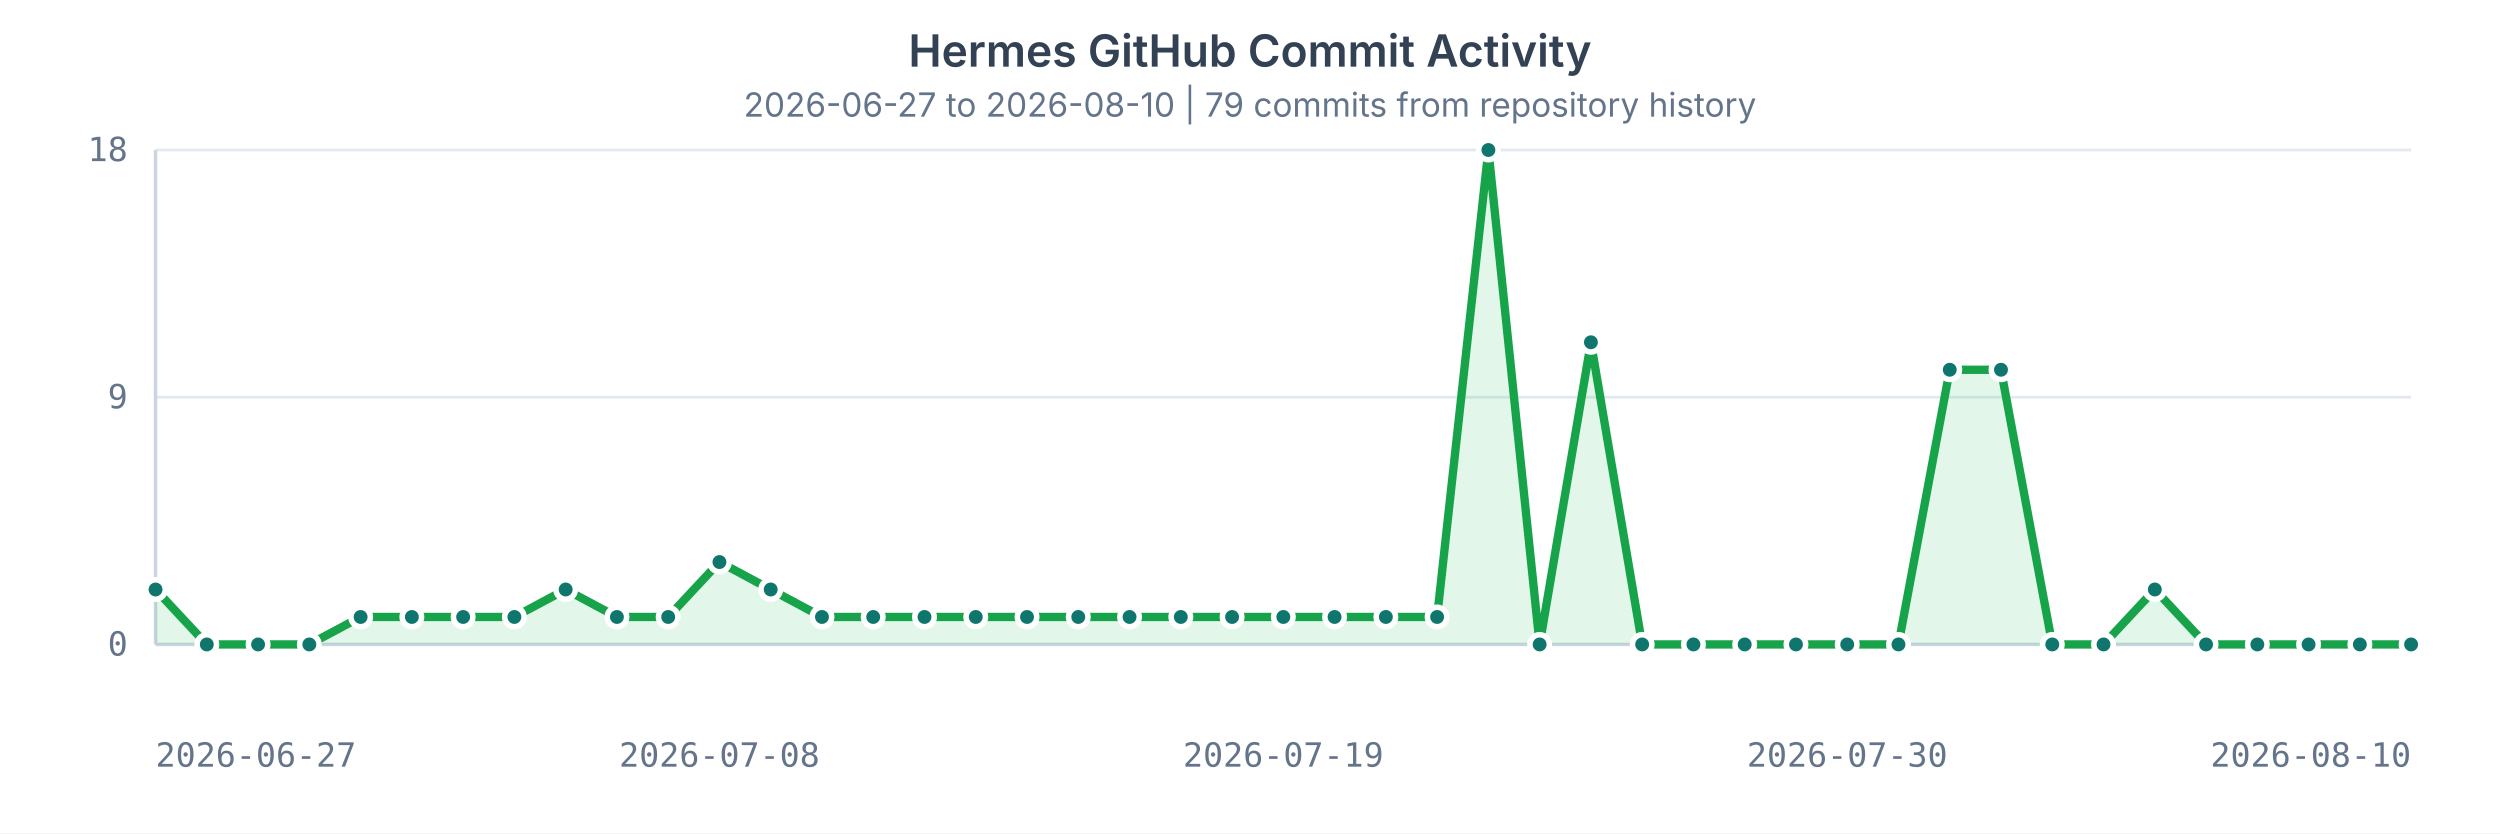
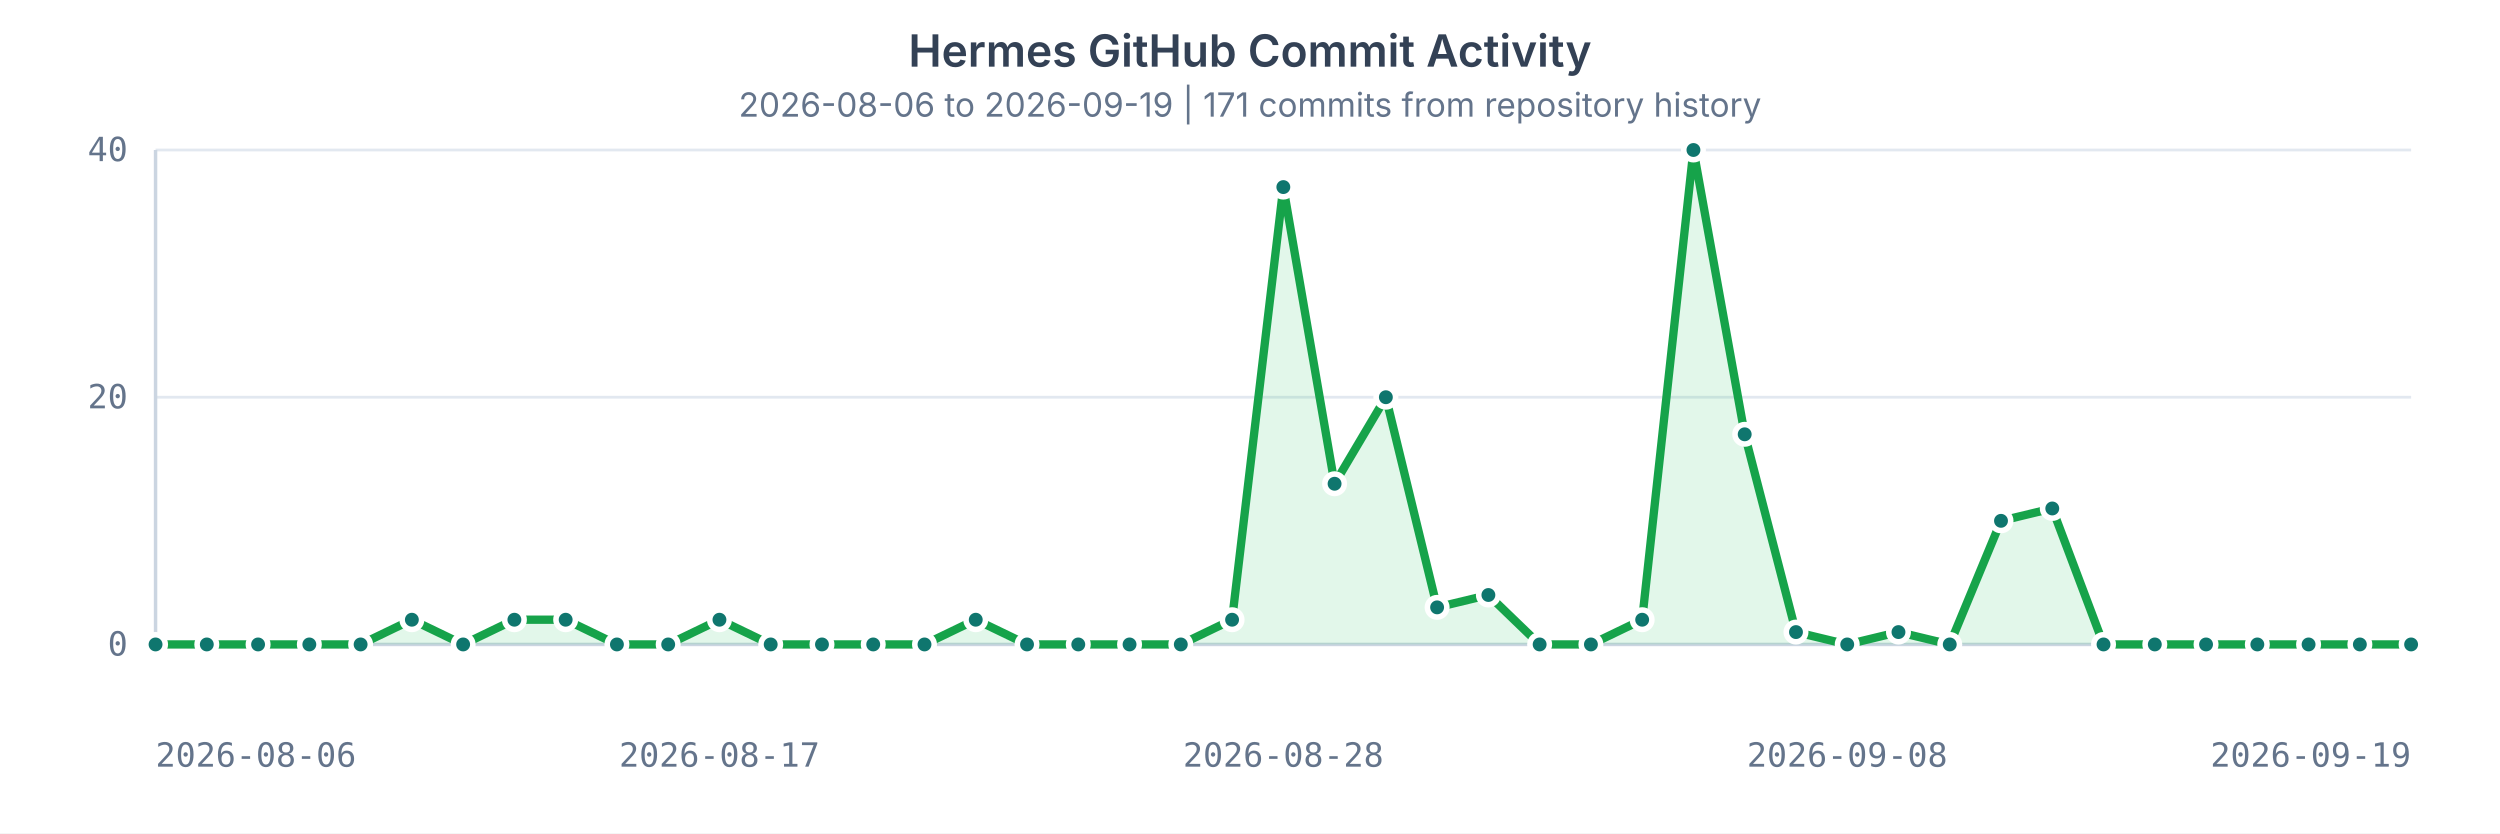
<svg xmlns="http://www.w3.org/2000/svg" width="900" height="300" viewBox="0 0 900 300" role="img" aria-labelledby="title desc">
  <style>
    text { fill: #64748b; font: 12px ui-monospace, SFMono-Regular, Menlo, Consolas, monospace; }
    .title { fill: #334155; font: 600 16px ui-sans-serif, system-ui, -apple-system, BlinkMacSystemFont, "Segoe UI", sans-serif; }
    .subtitle { fill: #64748b; font: 12px ui-sans-serif, system-ui, -apple-system, BlinkMacSystemFont, "Segoe UI", sans-serif; }
    .grid { stroke: #e2e8f0; stroke-width: 1; }
    .axis { stroke: #cbd5e1; stroke-width: 1.25; }
    .area { fill: #22c55e; opacity: 0.13; }
    .line { fill: none; stroke: #16a34a; stroke-width: 3; stroke-linecap: round; stroke-linejoin: round; }
    circle { fill: #0f766e; stroke: #ffffff; stroke-width: 2; }
  </style>
  <rect width="100%" height="100%" fill="#ffffff" />
  <text x="450" y="24" text-anchor="middle" class="title">Hermes GitHub Commit Activity</text>
-   <text x="450" y="42" text-anchor="middle" class="subtitle">2026-06-27 to 2026-08-10 | 79 commits from repository history</text>
+   <text x="450" y="42" text-anchor="middle" class="subtitle">2026-08-06 to 2026-09-19 | 171 commits from repository history</text>
  <g>
    <line x1="56" x2="868" y1="232.00" y2="232.00" class="grid" />
    <text x="46" y="236.00" text-anchor="end">0</text>
    <line x1="56" x2="868" y1="143.00" y2="143.00" class="grid" />
-     <text x="46" y="147.00" text-anchor="end">9</text>
+     <text x="46" y="147.00" text-anchor="end">20</text>
    <line x1="56" x2="868" y1="54.00" y2="54.00" class="grid" />
-     <text x="46" y="58.00" text-anchor="end">18</text>
+     <text x="46" y="58.00" text-anchor="end">40</text>
    <line x1="56" x2="56" y1="54" y2="232" class="axis" />
    <line x1="56" x2="868" y1="232" y2="232" class="axis" />
-     <path d="M 56.00 212.22 L 74.45 232.00 L 92.91 232.00 L 111.36 232.00 L 129.82 222.11 L 148.27 222.11 L 166.73 222.11 L 185.18 222.11 L 203.64 212.22 L 222.09 222.11 L 240.55 222.11 L 259.00 202.33 L 277.45 212.22 L 295.91 222.11 L 314.36 222.11 L 332.82 222.11 L 351.27 222.11 L 369.73 222.11 L 388.18 222.11 L 406.64 222.11 L 425.09 222.11 L 443.55 222.11 L 462.00 222.11 L 480.45 222.11 L 498.91 222.11 L 517.36 222.11 L 535.82 54.00 L 554.27 232.00 L 572.73 123.22 L 591.18 232.00 L 609.64 232.00 L 628.09 232.00 L 646.55 232.00 L 665.00 232.00 L 683.45 232.00 L 701.91 133.11 L 720.36 133.11 L 738.82 232.00 L 757.27 232.00 L 775.73 212.22 L 794.18 232.00 L 812.64 232.00 L 831.09 232.00 L 849.55 232.00 L 868.00 232.00 L 868 232 L 56 232 Z" class="area" />
-     <path d="M 56.00 212.22 L 74.45 232.00 L 92.91 232.00 L 111.36 232.00 L 129.82 222.11 L 148.27 222.11 L 166.73 222.11 L 185.18 222.11 L 203.64 212.22 L 222.09 222.11 L 240.55 222.11 L 259.00 202.33 L 277.45 212.22 L 295.91 222.11 L 314.36 222.11 L 332.82 222.11 L 351.27 222.11 L 369.73 222.11 L 388.18 222.11 L 406.64 222.11 L 425.09 222.11 L 443.55 222.11 L 462.00 222.11 L 480.45 222.11 L 498.91 222.11 L 517.36 222.11 L 535.82 54.00 L 554.27 232.00 L 572.73 123.22 L 591.18 232.00 L 609.64 232.00 L 628.09 232.00 L 646.55 232.00 L 665.00 232.00 L 683.45 232.00 L 701.91 133.11 L 720.36 133.11 L 738.82 232.00 L 757.27 232.00 L 775.73 212.22 L 794.18 232.00 L 812.64 232.00 L 831.09 232.00 L 849.55 232.00 L 868.00 232.00" class="line" />
-     <circle cx="56.00" cy="212.22" r="3.5" />
+     <path d="M 56.00 232.00 L 74.45 232.00 L 92.91 232.00 L 111.36 232.00 L 129.82 232.00 L 148.27 223.10 L 166.73 232.00 L 185.18 223.10 L 203.64 223.10 L 222.09 232.00 L 240.55 232.00 L 259.00 223.10 L 277.45 232.00 L 295.91 232.00 L 314.36 232.00 L 332.82 232.00 L 351.27 223.10 L 369.73 232.00 L 388.18 232.00 L 406.64 232.00 L 425.09 232.00 L 443.55 223.10 L 462.00 67.35 L 480.45 174.15 L 498.91 143.00 L 517.36 218.65 L 535.82 214.20 L 554.27 232.00 L 572.73 232.00 L 591.18 223.10 L 609.64 54.00 L 628.09 156.35 L 646.55 227.55 L 665.00 232.00 L 683.45 227.55 L 701.91 232.00 L 720.36 187.50 L 738.82 183.05 L 757.27 232.00 L 775.73 232.00 L 794.18 232.00 L 812.64 232.00 L 831.09 232.00 L 849.55 232.00 L 868.00 232.00 L 868 232 L 56 232 Z" class="area" />
+     <path d="M 56.00 232.00 L 74.45 232.00 L 92.91 232.00 L 111.36 232.00 L 129.82 232.00 L 148.27 223.10 L 166.73 232.00 L 185.18 223.10 L 203.64 223.10 L 222.09 232.00 L 240.55 232.00 L 259.00 223.10 L 277.45 232.00 L 295.91 232.00 L 314.36 232.00 L 332.82 232.00 L 351.27 223.10 L 369.73 232.00 L 388.18 232.00 L 406.64 232.00 L 425.09 232.00 L 443.55 223.10 L 462.00 67.35 L 480.45 174.15 L 498.91 143.00 L 517.36 218.65 L 535.82 214.20 L 554.27 232.00 L 572.73 232.00 L 591.18 223.10 L 609.64 54.00 L 628.09 156.35 L 646.55 227.55 L 665.00 232.00 L 683.45 227.55 L 701.91 232.00 L 720.36 187.50 L 738.82 183.05 L 757.27 232.00 L 775.73 232.00 L 794.18 232.00 L 812.64 232.00 L 831.09 232.00 L 849.55 232.00 L 868.00 232.00" class="line" />
+     <circle cx="56.00" cy="232.00" r="3.5" />
    <circle cx="74.45" cy="232.00" r="3.5" />
    <circle cx="92.91" cy="232.00" r="3.5" />
    <circle cx="111.36" cy="232.00" r="3.5" />
-     <circle cx="129.82" cy="222.11" r="3.5" />
-     <circle cx="148.27" cy="222.11" r="3.5" />
-     <circle cx="166.73" cy="222.11" r="3.5" />
-     <circle cx="185.18" cy="222.11" r="3.5" />
-     <circle cx="203.64" cy="212.22" r="3.5" />
-     <circle cx="222.09" cy="222.11" r="3.5" />
-     <circle cx="240.55" cy="222.11" r="3.5" />
-     <circle cx="259.00" cy="202.33" r="3.5" />
-     <circle cx="277.45" cy="212.22" r="3.5" />
-     <circle cx="295.91" cy="222.11" r="3.5" />
-     <circle cx="314.36" cy="222.11" r="3.5" />
-     <circle cx="332.82" cy="222.11" r="3.5" />
-     <circle cx="351.27" cy="222.11" r="3.5" />
-     <circle cx="369.73" cy="222.11" r="3.5" />
-     <circle cx="388.18" cy="222.11" r="3.5" />
-     <circle cx="406.64" cy="222.11" r="3.5" />
-     <circle cx="425.09" cy="222.11" r="3.5" />
-     <circle cx="443.55" cy="222.11" r="3.5" />
-     <circle cx="462.00" cy="222.11" r="3.5" />
-     <circle cx="480.45" cy="222.11" r="3.5" />
-     <circle cx="498.91" cy="222.11" r="3.5" />
-     <circle cx="517.36" cy="222.11" r="3.5" />
-     <circle cx="535.82" cy="54.00" r="3.5" />
+     <circle cx="129.82" cy="232.00" r="3.5" />
+     <circle cx="148.27" cy="223.10" r="3.5" />
+     <circle cx="166.73" cy="232.00" r="3.5" />
+     <circle cx="185.18" cy="223.10" r="3.5" />
+     <circle cx="203.64" cy="223.10" r="3.5" />
+     <circle cx="222.09" cy="232.00" r="3.5" />
+     <circle cx="240.55" cy="232.00" r="3.5" />
+     <circle cx="259.00" cy="223.10" r="3.5" />
+     <circle cx="277.45" cy="232.00" r="3.5" />
+     <circle cx="295.91" cy="232.00" r="3.5" />
+     <circle cx="314.36" cy="232.00" r="3.5" />
+     <circle cx="332.82" cy="232.00" r="3.5" />
+     <circle cx="351.27" cy="223.10" r="3.5" />
+     <circle cx="369.73" cy="232.00" r="3.5" />
+     <circle cx="388.18" cy="232.00" r="3.5" />
+     <circle cx="406.64" cy="232.00" r="3.5" />
+     <circle cx="425.09" cy="232.00" r="3.5" />
+     <circle cx="443.55" cy="223.10" r="3.5" />
+     <circle cx="462.00" cy="67.35" r="3.5" />
+     <circle cx="480.45" cy="174.15" r="3.5" />
+     <circle cx="498.91" cy="143.00" r="3.5" />
+     <circle cx="517.36" cy="218.65" r="3.5" />
+     <circle cx="535.82" cy="214.20" r="3.5" />
    <circle cx="554.27" cy="232.00" r="3.5" />
-     <circle cx="572.73" cy="123.22" r="3.5" />
-     <circle cx="591.18" cy="232.00" r="3.5" />
-     <circle cx="609.64" cy="232.00" r="3.5" />
-     <circle cx="628.09" cy="232.00" r="3.5" />
-     <circle cx="646.55" cy="232.00" r="3.5" />
+     <circle cx="572.73" cy="232.00" r="3.5" />
+     <circle cx="591.18" cy="223.10" r="3.5" />
+     <circle cx="609.64" cy="54.00" r="3.5" />
+     <circle cx="628.09" cy="156.35" r="3.5" />
+     <circle cx="646.55" cy="227.55" r="3.5" />
    <circle cx="665.00" cy="232.00" r="3.5" />
-     <circle cx="683.45" cy="232.00" r="3.5" />
-     <circle cx="701.91" cy="133.11" r="3.5" />
-     <circle cx="720.36" cy="133.11" r="3.5" />
-     <circle cx="738.82" cy="232.00" r="3.5" />
+     <circle cx="683.45" cy="227.55" r="3.5" />
+     <circle cx="701.91" cy="232.00" r="3.5" />
+     <circle cx="720.36" cy="187.50" r="3.5" />
+     <circle cx="738.82" cy="183.05" r="3.5" />
    <circle cx="757.27" cy="232.00" r="3.5" />
-     <circle cx="775.73" cy="212.22" r="3.5" />
+     <circle cx="775.73" cy="232.00" r="3.5" />
    <circle cx="794.18" cy="232.00" r="3.5" />
    <circle cx="812.64" cy="232.00" r="3.5" />
    <circle cx="831.09" cy="232.00" r="3.5" />
    <circle cx="849.55" cy="232.00" r="3.5" />
    <circle cx="868.00" cy="232.00" r="3.5" />
-     <text x="56.00" y="276" text-anchor="start">2026-06-27</text>
-     <text x="259.00" y="276" text-anchor="middle">2026-07-08</text>
-     <text x="462.00" y="276" text-anchor="middle">2026-07-19</text>
-     <text x="665.00" y="276" text-anchor="middle">2026-07-30</text>
-     <text x="868.00" y="276" text-anchor="end">2026-08-10</text>
+     <text x="56.00" y="276" text-anchor="start">2026-08-06</text>
+     <text x="259.00" y="276" text-anchor="middle">2026-08-17</text>
+     <text x="462.00" y="276" text-anchor="middle">2026-08-28</text>
+     <text x="665.00" y="276" text-anchor="middle">2026-09-08</text>
+     <text x="868.00" y="276" text-anchor="end">2026-09-19</text>
  </g>
</svg>
